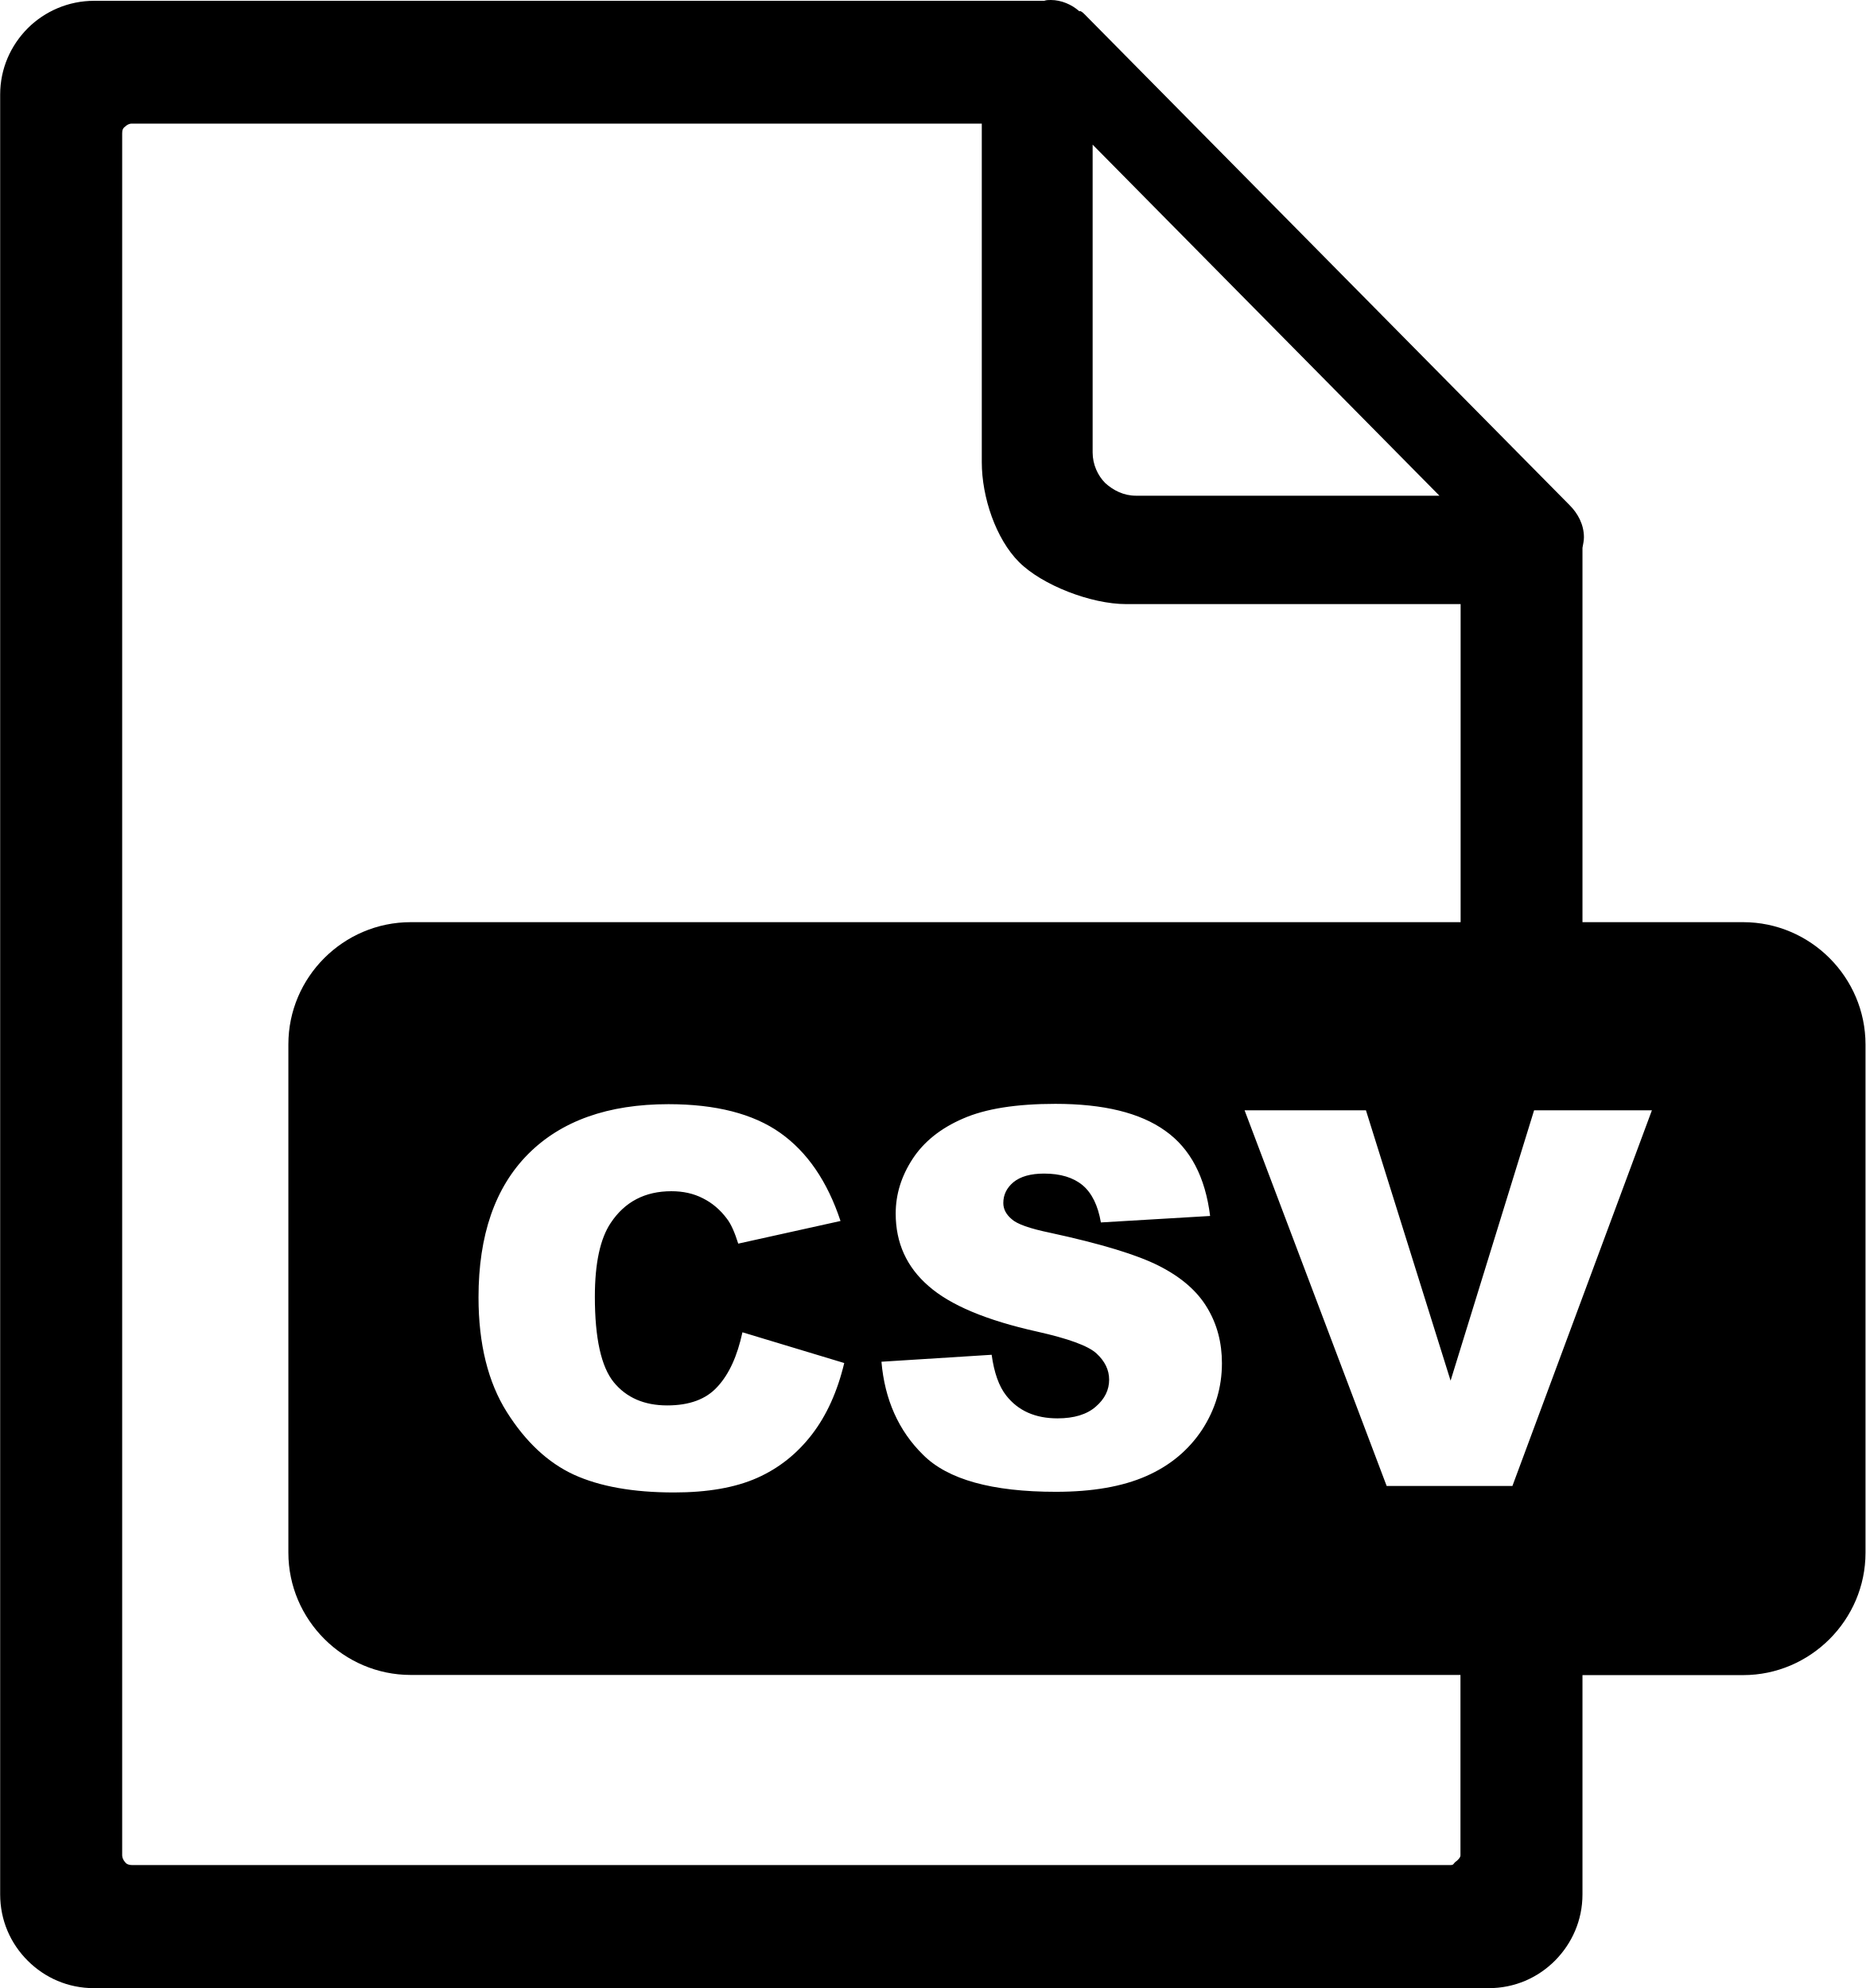
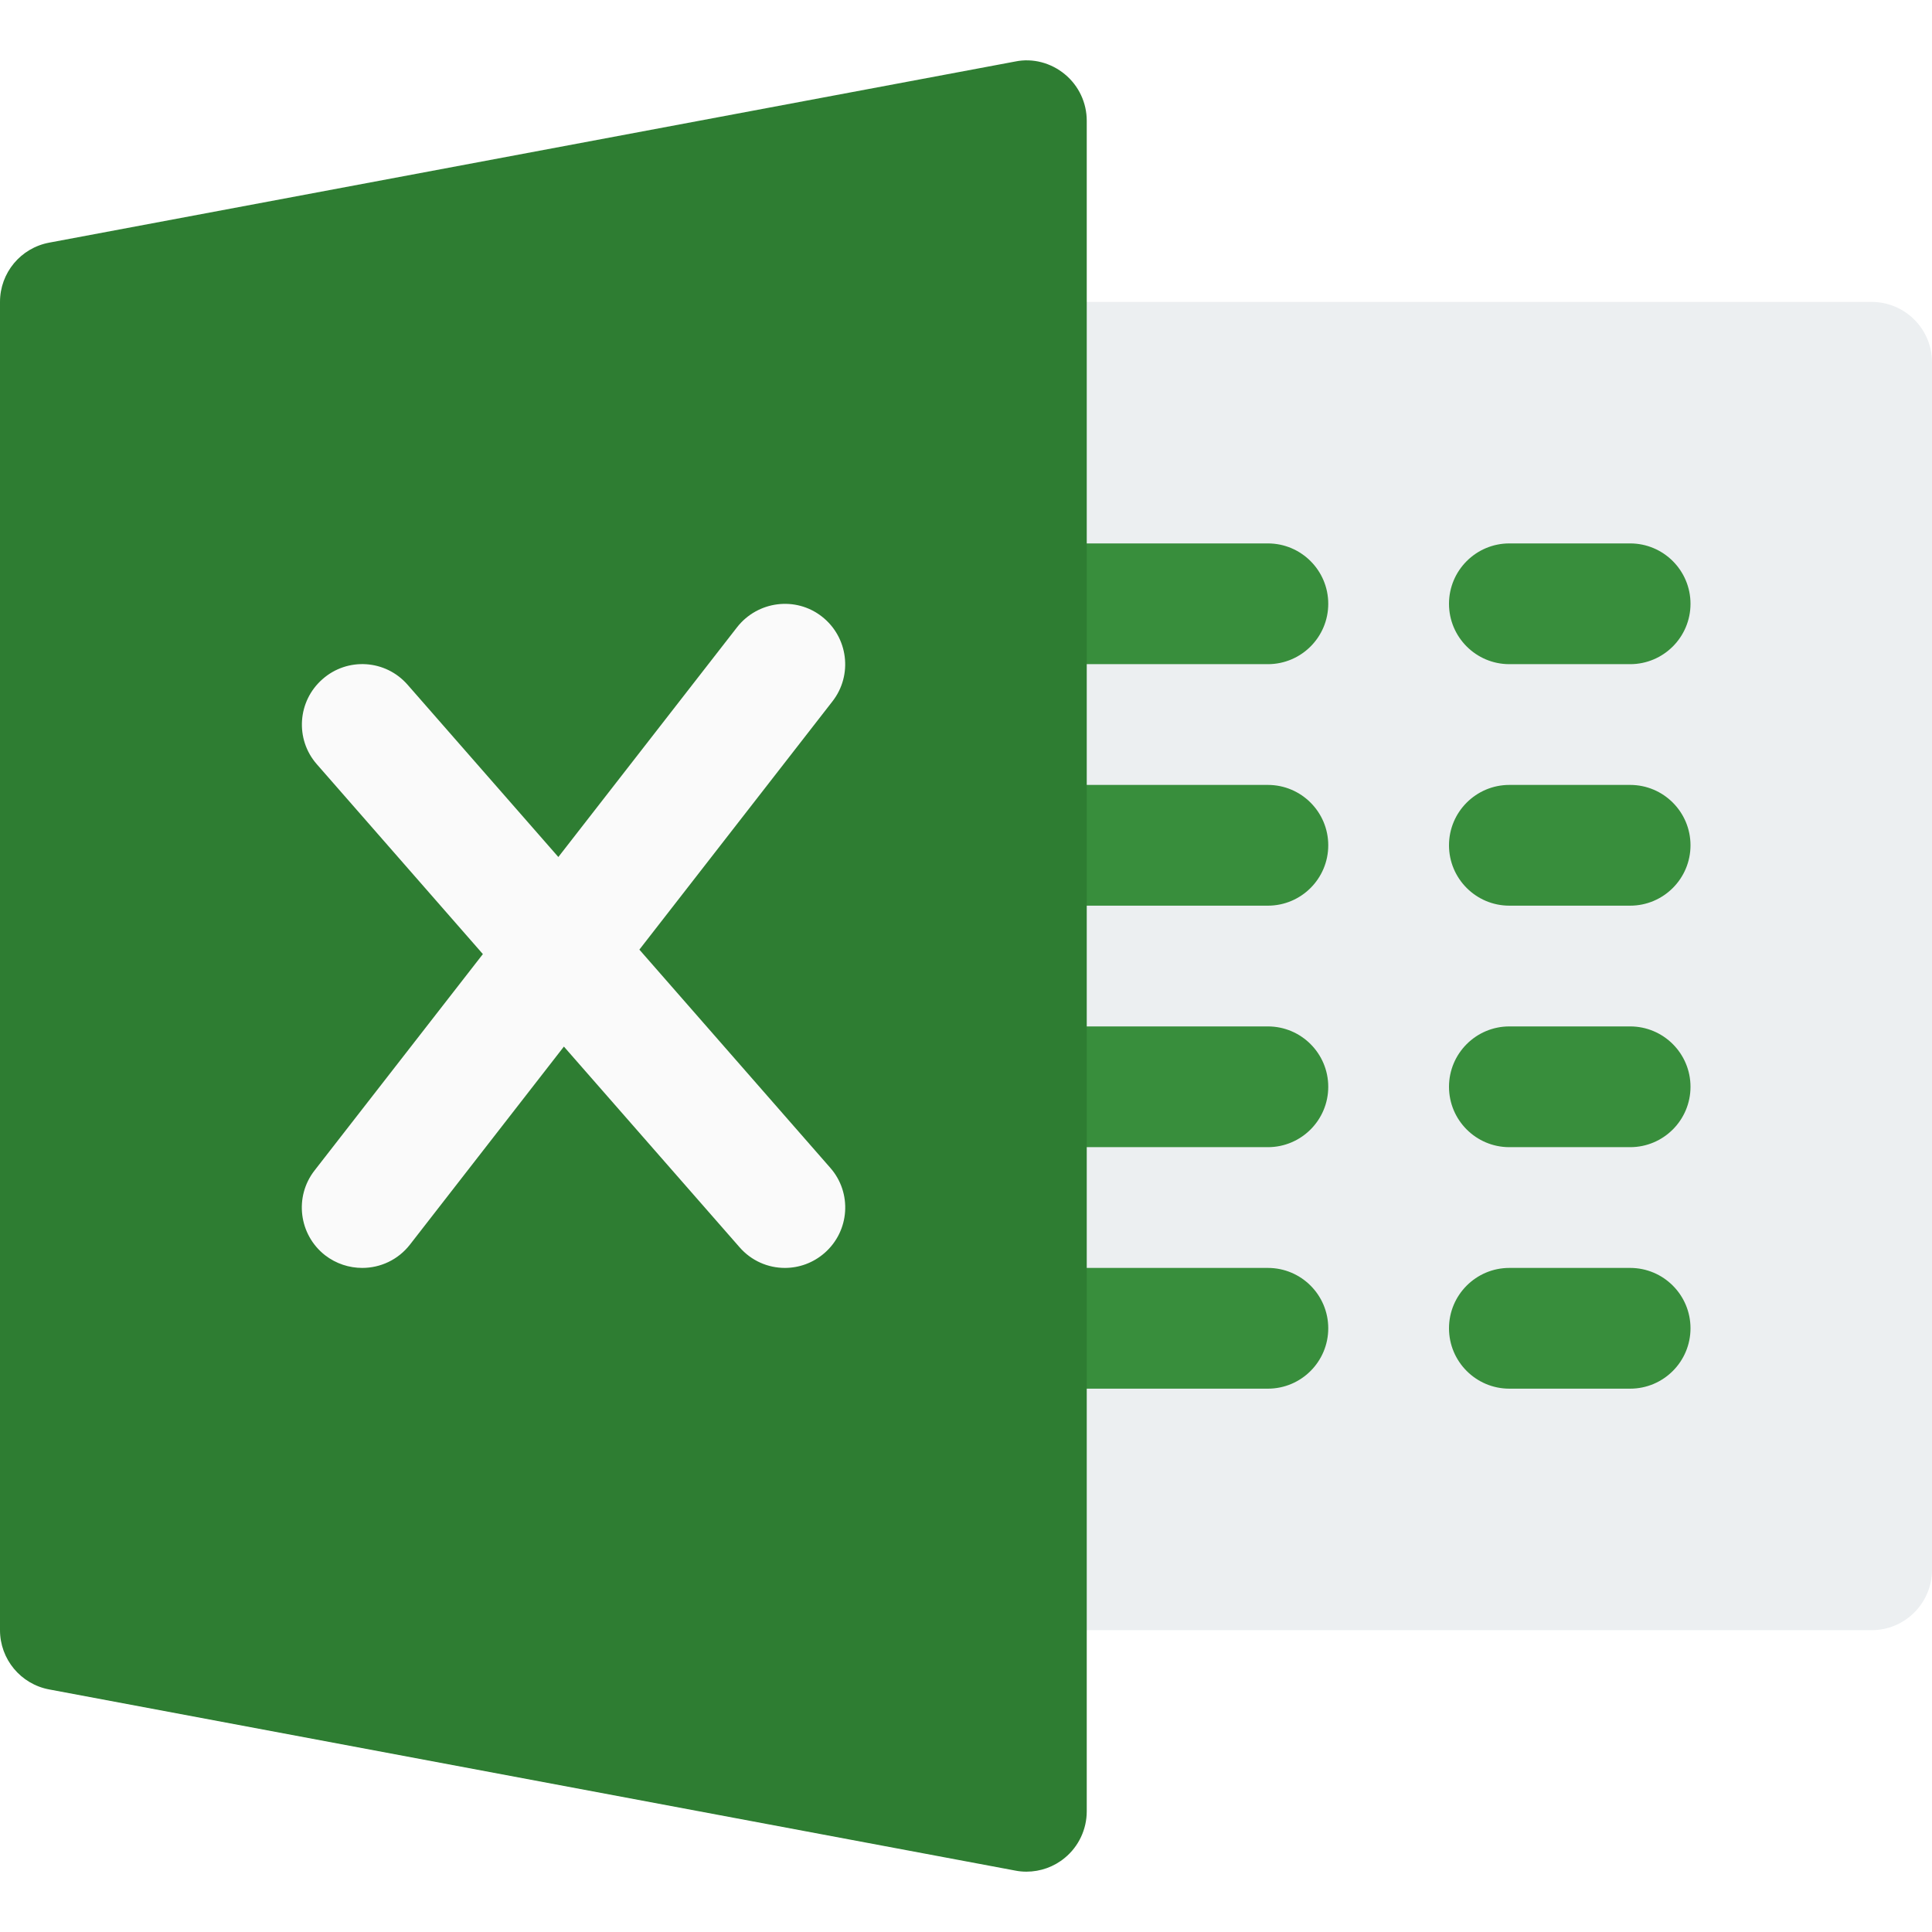
- <svg xmlns="http://www.w3.org/2000/svg" version="1.1" id="Layer_1" x="0px" y="0px" viewBox="0 0 115.28 122.88" style="enable-background:new 0 0 115.28 122.88" xml:space="preserve">
-   <style type="text/css">.st0{fill-rule:evenodd;clip-rule:evenodd;}</style>
+ <svg xmlns="http://www.w3.org/2000/svg" version="1.1" id="Capa_1" x="0px" y="0px" viewBox="0 0 512 512" style="enable-background:new 0 0 512 512;" xml:space="preserve">
+   <path style="fill:#ECEFF1;" d="M496,432.011H272c-8.832,0-16-7.168-16-16s0-311.168,0-320s7.168-16,16-16h224  c8.832,0,16,7.168,16,16v320C512,424.843,504.832,432.011,496,432.011z" />
  <g>
-     <path class="st0" d="M25.38,57h64.88V37.34H69.59c-2.17,0-5.19-1.17-6.62-2.6c-1.43-1.43-2.3-4.01-2.3-6.17V7.64l0,0H8.15 c-0.18,0-0.32,0.09-0.41,0.18C7.59,7.92,7.55,8.05,7.55,8.24v106.45c0,0.14,0.09,0.32,0.18,0.41c0.09,0.14,0.28,0.18,0.41,0.18 c22.78,0,58.09,0,81.51,0c0.18,0,0.17-0.09,0.27-0.18c0.14-0.09,0.33-0.28,0.33-0.41v-11.16H25.38c-4.14,0-7.56-3.4-7.56-7.56 V64.55C17.82,60.4,21.22,57,25.38,57L25.38,57z M45.88,82.35l6.29,1.9c-0.42,1.76-1.09,3.24-2,4.42c-0.91,1.18-2.03,2.08-3.38,2.68 c-1.35,0.6-3.06,0.9-5.14,0.9c-2.53,0-4.59-0.37-6.19-1.1c-1.6-0.74-2.98-2.03-4.14-3.87c-1.16-1.84-1.75-4.21-1.75-7.09 c0-3.84,1.02-6.79,3.06-8.85c2.05-2.06,4.94-3.09,8.68-3.09c2.92,0,5.23,0.59,6.9,1.77c1.67,1.18,2.92,3,3.73,5.45l-6.32,1.4 c-0.22-0.7-0.45-1.22-0.7-1.54c-0.41-0.55-0.9-0.97-1.48-1.26c-0.58-0.3-1.23-0.44-1.95-0.44c-1.63,0-2.88,0.65-3.75,1.96 c-0.65,0.97-0.98,2.49-0.98,4.56c0,2.57,0.39,4.33,1.17,5.29c0.78,0.95,1.88,1.43,3.3,1.43c1.37,0,2.41-0.38,3.11-1.16 C45.06,84.93,45.56,83.82,45.88,82.35L45.88,82.35z M54.47,84.17l6.81-0.43c0.15,1.1,0.45,1.95,0.9,2.52 c0.74,0.94,1.79,1.41,3.17,1.41c1.02,0,1.81-0.24,2.36-0.72c0.56-0.48,0.83-1.04,0.83-1.67c0-0.6-0.26-1.14-0.78-1.62 c-0.52-0.48-1.75-0.92-3.66-1.35c-3.15-0.7-5.38-1.64-6.72-2.82c-1.35-1.17-2.03-2.66-2.03-4.48c0-1.19,0.35-2.31,1.04-3.37 c0.69-1.06,1.73-1.9,3.12-2.5c1.39-0.61,3.29-0.91,5.71-0.91c2.97,0,5.23,0.55,6.78,1.66c1.56,1.1,2.48,2.86,2.78,5.27l-6.75,0.4 c-0.18-1.05-0.56-1.82-1.13-2.3c-0.58-0.48-1.37-0.72-2.38-0.72c-0.83,0-1.46,0.18-1.89,0.53c-0.42,0.35-0.63,0.78-0.63,1.29 c0,0.37,0.17,0.7,0.51,0.99c0.33,0.31,1.13,0.59,2.39,0.85c3.14,0.68,5.38,1.36,6.73,2.05c1.36,0.69,2.35,1.55,2.96,2.57 c0.62,1.02,0.92,2.17,0.92,3.44c0,1.49-0.41,2.86-1.23,4.12c-0.83,1.25-1.97,2.21-3.45,2.86c-1.48,0.65-3.34,0.97-5.58,0.97 c-3.95,0-6.68-0.76-8.2-2.28C55.53,88.44,54.67,86.51,54.47,84.17L54.47,84.17z M76.91,68.63h7.5l5.23,16.71l5.16-16.71h7.28 l-8.62,23.22h-7.77L76.91,68.63L76.91,68.63z M97.79,57h9.93c4.16,0,7.56,3.41,7.56,7.56v31.42c0,4.15-3.41,7.56-7.56,7.56h-9.93 v13.55c0,1.61-0.65,3.04-1.7,4.1c-1.06,1.06-2.49,1.7-4.1,1.7c-29.44,0-56.59,0-86.18,0c-1.61,0-3.04-0.64-4.1-1.7 c-1.06-1.06-1.7-2.49-1.7-4.1V5.85c0-1.61,0.65-3.04,1.7-4.1c1.06-1.06,2.53-1.7,4.1-1.7h58.72C64.66,0,64.8,0,64.94,0 c0.64,0,1.29,0.28,1.75,0.69h0.09c0.09,0.05,0.14,0.09,0.23,0.18l29.99,30.36c0.51,0.51,0.88,1.2,0.88,1.98 c0,0.23-0.05,0.41-0.09,0.65V57L97.79,57z M67.52,27.97V8.94l21.43,21.7H70.19c-0.74,0-1.38-0.32-1.89-0.78 C67.84,29.4,67.52,28.71,67.52,27.97L67.52,27.97z" />
+     <path style="fill:#388E3C;" d="M336,176.011h-64c-8.832,0-16-7.168-16-16s7.168-16,16-16h64c8.832,0,16,7.168,16,16   S344.832,176.011,336,176.011z" />
+     <path style="fill:#388E3C;" d="M336,240.011h-64c-8.832,0-16-7.168-16-16s7.168-16,16-16h64c8.832,0,16,7.168,16,16   S344.832,240.011,336,240.011z" />
+     <path style="fill:#388E3C;" d="M336,304.011h-64c-8.832,0-16-7.168-16-16s7.168-16,16-16h64c8.832,0,16,7.168,16,16   S344.832,304.011,336,304.011z" />
+     <path style="fill:#388E3C;" d="M336,368.011h-64c-8.832,0-16-7.168-16-16s7.168-16,16-16h64c8.832,0,16,7.168,16,16   S344.832,368.011,336,368.011z" />
+     <path style="fill:#388E3C;" d="M432,176.011h-32c-8.832,0-16-7.168-16-16s7.168-16,16-16h32c8.832,0,16,7.168,16,16   S440.832,176.011,432,176.011z" />
+     <path style="fill:#388E3C;" d="M432,240.011h-32c-8.832,0-16-7.168-16-16s7.168-16,16-16h32c8.832,0,16,7.168,16,16   S440.832,240.011,432,240.011z" />
+     <path style="fill:#388E3C;" d="M432,304.011h-32c-8.832,0-16-7.168-16-16s7.168-16,16-16h32c8.832,0,16,7.168,16,16   S440.832,304.011,432,304.011z" />
+     <path style="fill:#388E3C;" d="M432,368.011h-32c-8.832,0-16-7.168-16-16s7.168-16,16-16h32c8.832,0,16,7.168,16,16   S440.832,368.011,432,368.011z" />
  </g>
+   <path style="fill:#2E7D32;" d="M282.208,19.691c-3.648-3.04-8.544-4.352-13.152-3.392l-256,48C5.472,65.707,0,72.299,0,80.011v352  c0,7.68,5.472,14.304,13.056,15.712l256,48c0.96,0.192,1.952,0.288,2.944,0.288c3.712,0,7.328-1.28,10.208-3.68  c3.68-3.04,5.792-7.584,5.792-12.32v-448C288,27.243,285.888,22.731,282.208,19.691z" />
+   <path style="fill:#FAFAFA;" d="M220.032,309.483l-50.592-57.824l51.168-65.792c5.44-6.976,4.16-17.024-2.784-22.464  c-6.944-5.44-16.992-4.16-22.464,2.784l-47.392,60.928l-39.936-45.632c-5.856-6.72-15.968-7.328-22.56-1.504  c-6.656,5.824-7.328,15.936-1.504,22.56l44,50.304L83.36,310.187c-5.44,6.976-4.16,17.024,2.784,22.464  c2.944,2.272,6.432,3.36,9.856,3.36c4.768,0,9.472-2.112,12.64-6.176l40.8-52.48l46.528,53.152  c3.168,3.648,7.584,5.504,12.032,5.504c3.744,0,7.488-1.312,10.528-3.968C225.184,326.219,225.856,316.107,220.032,309.483z" />
+   <g>
+ </g>
+   <g>
+ </g>
+   <g>
+ </g>
+   <g>
+ </g>
+   <g>
+ </g>
+   <g>
+ </g>
+   <g>
+ </g>
+   <g>
+ </g>
+   <g>
+ </g>
+   <g>
+ </g>
+   <g>
+ </g>
+   <g>
+ </g>
+   <g>
+ </g>
+   <g>
+ </g>
+   <g>
+ </g>
</svg>
